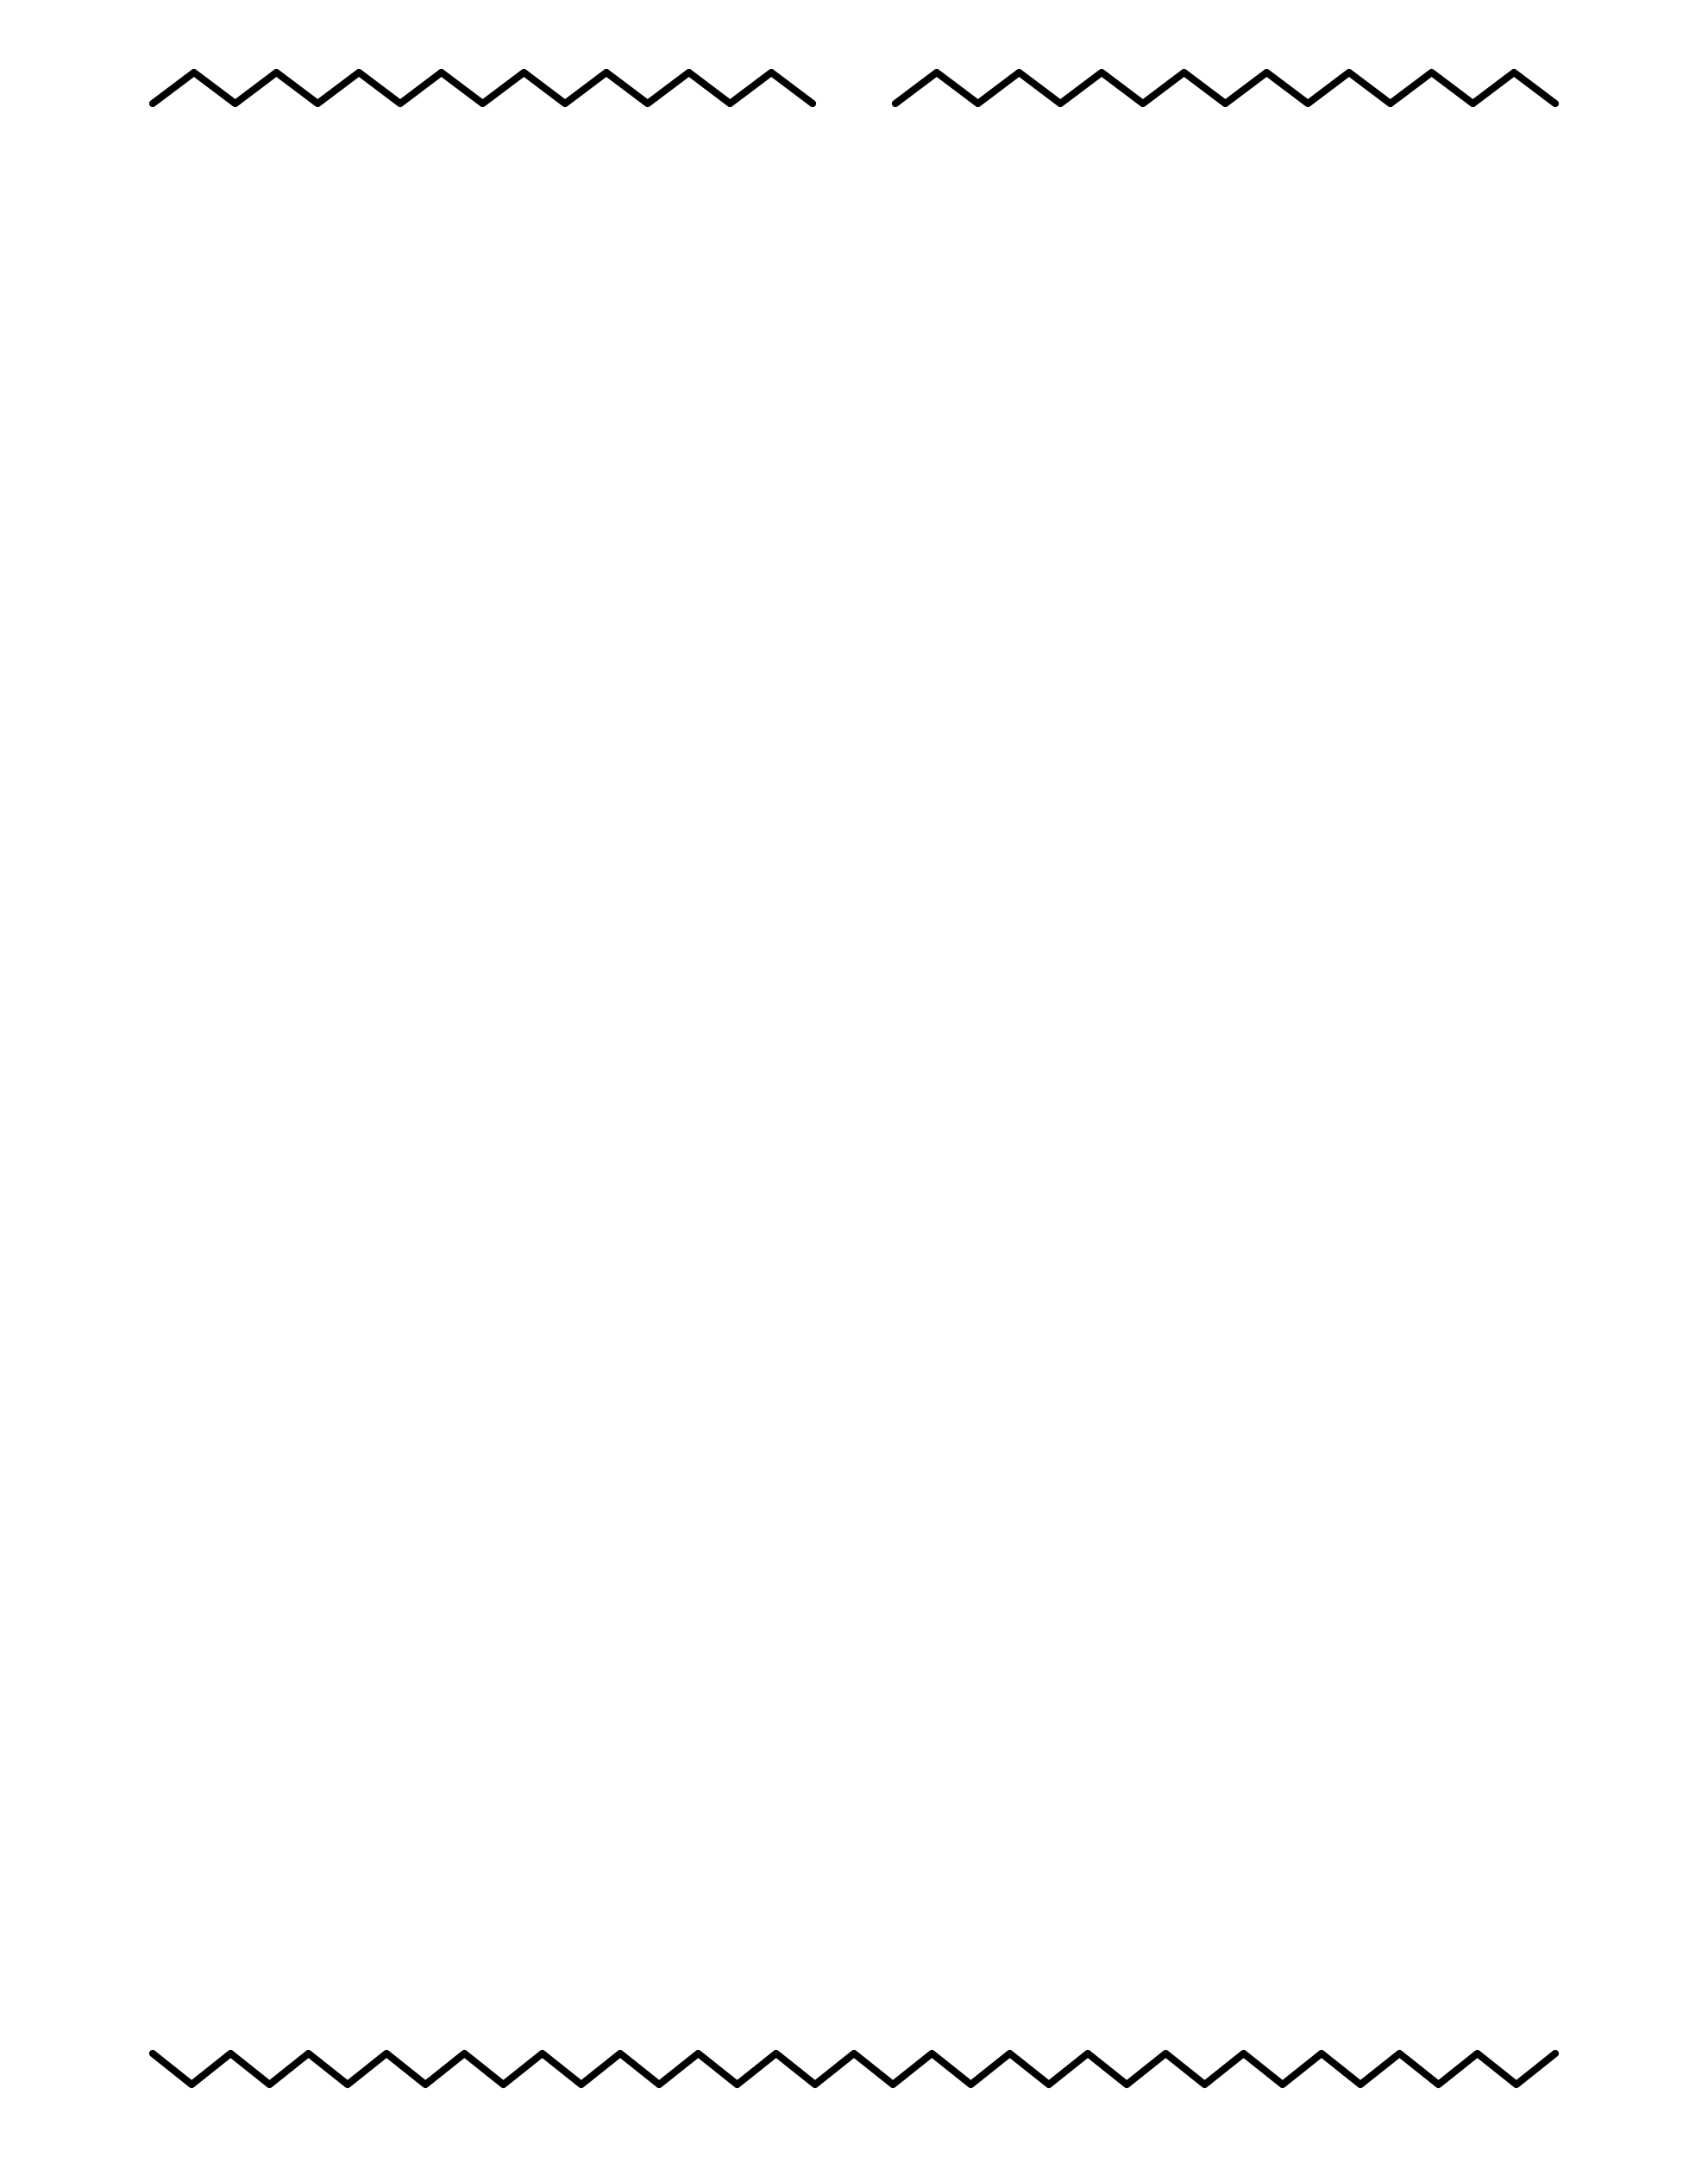
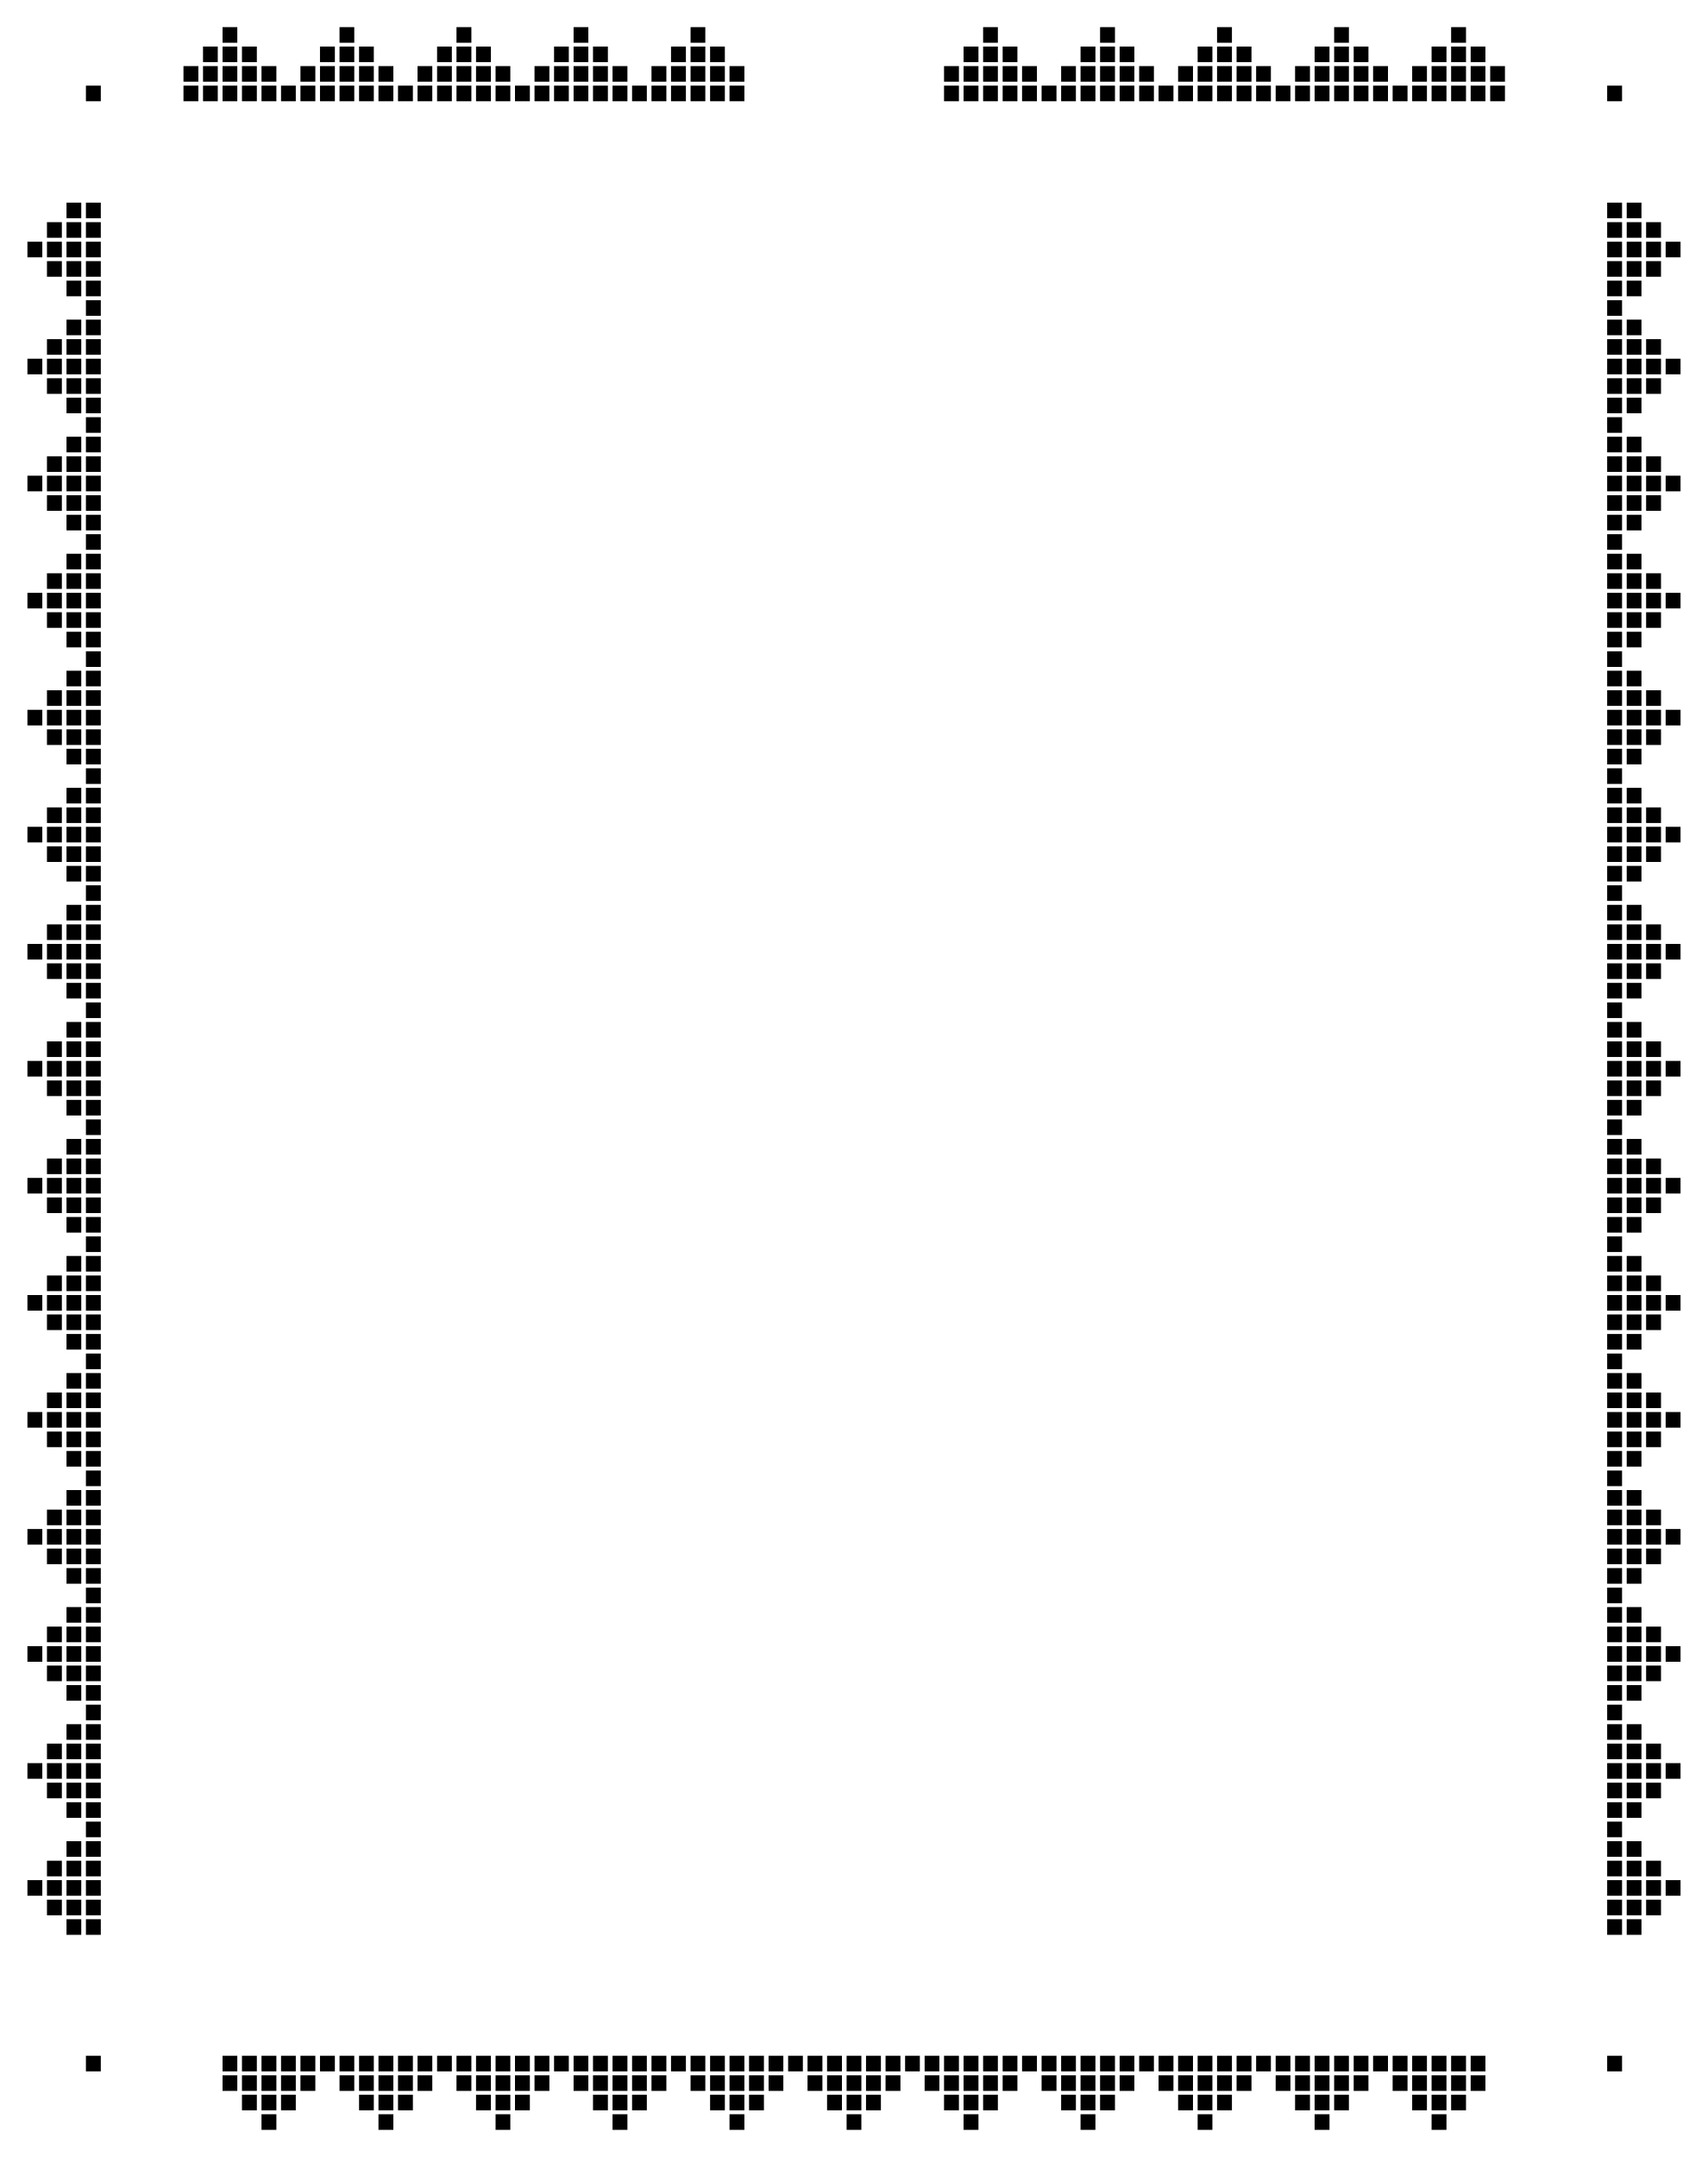
<svg xmlns="http://www.w3.org/2000/svg" width="132.00" height="166.67" viewBox="0 0 132.00 166.67">
-   <g fill="none" stroke="#000" stroke-linecap="round" stroke-linejoin="round">
-     <path d="M11.80,8.00 L14.99,5.60 L18.18,8.00 L21.36,5.60 L24.55,8.00 L27.74,5.60 L30.93,8.00 L34.11,5.60 L37.30,8.00 L40.49,5.60 L43.67,8.00 L46.86,5.60 L50.05,8.00 L53.24,5.60 L56.42,8.00 L59.61,5.60 L62.80,8.00" stroke-width="0.55" />
-     <path d="M69.20,8.00 L72.39,5.60 L75.58,8.00 L78.76,5.60 L81.95,8.00 L85.14,5.60 L88.33,8.00 L91.51,5.60 L94.70,8.00 L97.89,5.60 L101.08,8.00 L104.26,5.60 L107.45,8.00 L110.64,5.60 L113.83,8.00 L117.01,5.60 L120.20,8.00" stroke-width="0.55" />
-     <path d="M11.80,158.67 L14.81,161.07 L17.82,158.67 L20.83,161.07 L23.84,158.67 L26.86,161.07 L29.87,158.67 L32.88,161.07 L35.89,158.67 L38.90,161.07 L41.91,158.67 L44.92,161.07 L47.93,158.67 L50.94,161.07 L53.96,158.67 L56.97,161.07 L59.98,158.67 L62.99,161.07 L66.00,158.67 L69.01,161.07 L72.02,158.67 L75.03,161.07 L78.04,158.67 L81.06,161.07 L84.07,158.67 L87.08,161.07 L90.09,158.67 L93.10,161.07 L96.11,158.67 L99.12,161.07 L102.13,158.67 L105.14,161.07 L108.16,158.67 L111.17,161.07 L114.18,158.67 L117.19,161.07 L120.20,158.67" stroke-width="0.55" />
-   </g>
+   <path d="M17.20 2.70H18.34M26.24 2.70H27.38M35.28 2.70H36.43M44.33 2.70H45.47M53.37 2.70H54.51M75.98 2.70H77.12M85.02 2.70H86.17M94.06 2.70H95.21M103.11 2.70H104.25M112.15 2.70H113.30M15.69 4.20H16.83M17.20 4.20H18.34M18.70 4.20H19.85M24.73 4.20H25.88M26.24 4.20H27.38M27.75 4.20H28.89M33.78 4.20H34.92M35.28 4.20H36.43M36.79 4.20H37.94M42.82 4.20H43.96M44.33 4.20H45.47M45.83 4.20H46.98M51.86 4.20H53.01M53.37 4.20H54.51M54.88 4.20H56.02M74.47 4.20H75.62M75.98 4.20H77.12M77.49 4.20H78.63M83.51 4.20H84.66M85.02 4.20H86.17M86.53 4.20H87.67M92.56 4.20H93.70M94.06 4.20H95.21M95.57 4.20H96.72M101.60 4.20H102.75M103.11 4.20H104.25M104.62 4.20H105.76M110.64 4.20H111.79M112.15 4.20H113.30M113.66 4.20H114.80M14.18 5.71H15.33M15.69 5.71H16.83M17.20 5.71H18.34M18.70 5.71H19.85M20.21 5.71H21.36M23.22 5.71H24.37M24.73 5.71H25.88M26.24 5.71H27.38M27.75 5.71H28.89M29.25 5.71H30.40M32.27 5.71H33.41M33.78 5.71H34.92M35.28 5.71H36.43M36.79 5.71H37.94M38.30 5.71H39.44M41.31 5.71H42.46M42.82 5.71H43.96M44.33 5.71H45.47M45.83 5.71H46.98M47.34 5.71H48.49M50.35 5.71H51.50M51.86 5.71H53.01M53.37 5.71H54.51M54.88 5.71H56.02M56.38 5.71H57.53M72.96 5.71H74.11M74.47 5.71H75.62M75.98 5.71H77.12M77.49 5.71H78.63M78.99 5.71H80.14M82.01 5.71H83.15M83.51 5.71H84.66M85.02 5.71H86.17M86.53 5.71H87.67M88.04 5.71H89.18M91.05 5.71H92.20M92.56 5.71H93.70M94.06 5.71H95.21M95.57 5.71H96.72M97.08 5.71H98.22M100.09 5.71H101.24M101.60 5.71H102.75M103.11 5.71H104.25M104.62 5.71H105.76M106.12 5.71H107.27M109.14 5.71H110.28M110.64 5.71H111.79M112.15 5.71H113.30M113.66 5.71H114.80M115.17 5.71H116.31M6.64 7.22H7.79M14.18 7.22H15.33M15.69 7.22H16.83M17.20 7.22H18.34M18.70 7.22H19.85M20.21 7.22H21.36M21.72 7.22H22.86M23.22 7.22H24.37M24.73 7.22H25.88M26.24 7.22H27.38M27.75 7.22H28.89M29.25 7.22H30.40M30.76 7.22H31.91M32.27 7.22H33.41M33.78 7.22H34.92M35.28 7.22H36.43M36.79 7.22H37.94M38.30 7.22H39.44M39.80 7.22H40.95M41.31 7.22H42.46M42.82 7.22H43.96M44.33 7.22H45.47M45.83 7.22H46.98M47.34 7.22H48.49M48.85 7.22H49.99M50.35 7.22H51.50M51.86 7.22H53.01M53.37 7.22H54.51M54.88 7.22H56.02M56.38 7.22H57.53M72.96 7.22H74.11M74.47 7.22H75.62M75.98 7.22H77.12M77.49 7.22H78.63M78.99 7.22H80.14M80.50 7.22H81.65M82.01 7.22H83.15M83.51 7.22H84.66M85.02 7.22H86.17M86.53 7.22H87.67M88.04 7.22H89.18M89.54 7.22H90.69M91.05 7.22H92.20M92.56 7.22H93.70M94.06 7.22H95.21M95.57 7.22H96.72M97.08 7.22H98.22M98.59 7.22H99.73M100.09 7.22H101.24M101.60 7.22H102.75M103.11 7.22H104.25M104.62 7.22H105.76M106.12 7.22H107.27M107.63 7.22H108.78M109.14 7.22H110.28M110.64 7.22H111.79M112.15 7.22H113.30M113.66 7.22H114.80M115.17 7.22H116.31M124.21 7.22H125.36M5.14 16.26H6.28M6.64 16.26H7.79M124.21 16.26H125.36M125.72 16.26H126.86M3.63 17.77H4.78M5.14 17.77H6.28M6.64 17.77H7.79M124.21 17.77H125.36M125.72 17.77H126.86M127.22 17.77H128.37M2.12 19.28H3.27M3.63 19.28H4.78M5.14 19.28H6.28M6.64 19.28H7.79M124.21 19.28H125.36M125.72 19.28H126.86M127.22 19.28H128.37M128.73 19.28H129.88M3.63 20.78H4.78M5.14 20.78H6.28M6.64 20.78H7.79M124.21 20.78H125.36M125.72 20.78H126.86M127.22 20.78H128.37M5.14 22.29H6.28M6.64 22.29H7.79M124.21 22.29H125.36M125.72 22.29H126.86M6.64 23.80H7.79M124.21 23.80H125.36M5.14 25.30H6.28M6.64 25.30H7.79M124.21 25.30H125.36M125.72 25.30H126.86M3.63 26.81H4.78M5.14 26.81H6.28M6.64 26.81H7.79M124.21 26.81H125.36M125.72 26.81H126.86M127.22 26.81H128.37M2.12 28.32H3.27M3.63 28.32H4.78M5.14 28.32H6.28M6.64 28.32H7.79M124.21 28.32H125.36M125.72 28.32H126.86M127.22 28.32H128.37M128.73 28.32H129.88M3.63 29.83H4.78M5.14 29.83H6.28M6.64 29.83H7.79M124.21 29.83H125.36M125.72 29.83H126.86M127.22 29.83H128.37M5.14 31.33H6.28M6.64 31.33H7.79M124.21 31.33H125.36M125.72 31.33H126.86M6.64 32.84H7.79M124.21 32.84H125.36M5.14 34.35H6.28M6.64 34.35H7.79M124.21 34.35H125.36M125.72 34.35H126.86M3.63 35.86H4.78M5.14 35.86H6.28M6.64 35.86H7.79M124.21 35.86H125.36M125.72 35.86H126.86M127.22 35.86H128.37M2.12 37.36H3.27M3.63 37.36H4.78M5.14 37.36H6.28M6.64 37.36H7.79M124.21 37.36H125.36M125.72 37.36H126.86M127.22 37.36H128.37M128.73 37.36H129.88M3.63 38.87H4.78M5.14 38.87H6.28M6.64 38.87H7.79M124.21 38.87H125.36M125.72 38.87H126.86M127.22 38.87H128.37M5.14 40.38H6.28M6.64 40.38H7.79M124.21 40.38H125.36M125.72 40.38H126.86M6.64 41.88H7.79M124.21 41.88H125.36M5.14 43.39H6.28M6.64 43.39H7.79M124.21 43.39H125.36M125.72 43.39H126.86M3.63 44.90H4.78M5.14 44.90H6.28M6.64 44.90H7.79M124.21 44.90H125.36M125.72 44.90H126.86M127.22 44.90H128.37M2.12 46.41H3.27M3.63 46.41H4.78M5.14 46.41H6.28M6.64 46.41H7.79M124.21 46.41H125.36M125.72 46.41H126.86M127.22 46.41H128.37M128.73 46.41H129.88M3.63 47.91H4.78M5.14 47.91H6.28M6.64 47.91H7.79M124.21 47.91H125.36M125.72 47.91H126.86M127.22 47.91H128.37M5.14 49.42H6.28M6.64 49.42H7.79M124.21 49.42H125.36M125.72 49.42H126.86M6.64 50.93H7.79M124.21 50.93H125.36M5.14 52.43H6.28M6.64 52.43H7.79M124.21 52.43H125.36M125.72 52.43H126.86M3.63 53.94H4.78M5.14 53.94H6.28M6.64 53.94H7.79M124.21 53.94H125.36M125.72 53.94H126.86M127.22 53.94H128.37M2.12 55.45H3.27M3.63 55.45H4.78M5.14 55.45H6.28M6.64 55.45H7.79M124.21 55.45H125.36M125.72 55.45H126.86M127.22 55.45H128.37M128.73 55.45H129.88M3.63 56.96H4.78M5.14 56.96H6.28M6.64 56.96H7.79M124.21 56.96H125.36M125.72 56.96H126.86M127.22 56.96H128.37M5.14 58.46H6.28M6.64 58.46H7.79M124.21 58.46H125.36M125.72 58.46H126.86M6.64 59.97H7.79M124.21 59.97H125.36M5.14 61.48H6.28M6.64 61.48H7.79M124.21 61.48H125.36M125.72 61.48H126.86M3.63 62.99H4.78M5.14 62.99H6.28M6.64 62.99H7.79M124.21 62.99H125.36M125.72 62.99H126.86M127.22 62.99H128.37M2.12 64.49H3.27M3.63 64.49H4.78M5.14 64.49H6.28M6.64 64.49H7.79M124.21 64.49H125.36M125.72 64.49H126.86M127.22 64.49H128.37M128.73 64.49H129.88M3.63 66.00H4.78M5.14 66.00H6.28M6.64 66.00H7.79M124.21 66.00H125.36M125.72 66.00H126.86M127.22 66.00H128.37M5.14 67.51H6.28M6.64 67.51H7.79M124.21 67.51H125.36M125.72 67.51H126.86M6.64 69.01H7.79M124.21 69.01H125.36M5.14 70.52H6.28M6.64 70.52H7.79M124.21 70.52H125.36M125.72 70.52H126.86M3.63 72.03H4.78M5.14 72.03H6.28M6.64 72.03H7.79M124.21 72.03H125.36M125.72 72.03H126.86M127.22 72.03H128.37M2.12 73.54H3.27M3.63 73.54H4.78M5.14 73.54H6.28M6.64 73.54H7.79M124.21 73.54H125.36M125.72 73.54H126.86M127.22 73.54H128.37M128.73 73.54H129.88M3.63 75.04H4.78M5.14 75.04H6.28M6.64 75.04H7.79M124.21 75.04H125.36M125.72 75.04H126.86M127.22 75.04H128.37M5.14 76.55H6.28M6.64 76.55H7.79M124.21 76.55H125.36M125.72 76.55H126.86M6.64 78.06H7.79M124.21 78.06H125.36M5.14 79.57H6.28M6.64 79.57H7.79M124.21 79.57H125.36M125.72 79.57H126.86M3.63 81.07H4.78M5.14 81.07H6.28M6.64 81.07H7.79M124.21 81.07H125.36M125.72 81.07H126.86M127.22 81.07H128.37M2.12 82.58H3.27M3.63 82.58H4.78M5.14 82.58H6.28M6.64 82.58H7.79M124.21 82.58H125.36M125.72 82.58H126.86M127.22 82.58H128.37M128.73 82.58H129.88M3.63 84.09H4.78M5.14 84.09H6.28M6.64 84.09H7.79M124.21 84.09H125.36M125.72 84.09H126.86M127.22 84.09H128.37M5.14 85.59H6.28M6.64 85.59H7.79M124.21 85.59H125.36M125.72 85.59H126.86M6.64 87.10H7.79M124.21 87.10H125.36M5.14 88.61H6.28M6.64 88.61H7.79M124.21 88.61H125.36M125.72 88.61H126.86M3.63 90.12H4.78M5.14 90.12H6.28M6.64 90.12H7.79M124.21 90.12H125.36M125.72 90.12H126.86M127.22 90.12H128.37M2.12 91.62H3.27M3.63 91.62H4.78M5.14 91.62H6.28M6.64 91.62H7.79M124.21 91.62H125.36M125.72 91.62H126.86M127.22 91.62H128.37M128.73 91.62H129.88M3.63 93.13H4.78M5.14 93.13H6.28M6.64 93.13H7.79M124.21 93.13H125.36M125.72 93.13H126.86M127.22 93.13H128.37M5.14 94.64H6.28M6.64 94.64H7.79M124.21 94.64H125.36M125.72 94.64H126.86M6.64 96.14H7.79M124.21 96.14H125.36M5.14 97.65H6.28M6.64 97.65H7.79M124.21 97.65H125.36M125.72 97.65H126.86M3.63 99.16H4.78M5.14 99.16H6.28M6.64 99.16H7.79M124.21 99.16H125.36M125.72 99.16H126.86M127.22 99.16H128.37M2.12 100.67H3.27M3.63 100.67H4.78M5.14 100.67H6.28M6.64 100.67H7.79M124.21 100.67H125.36M125.72 100.67H126.86M127.22 100.67H128.37M128.73 100.67H129.88M3.63 102.17H4.78M5.14 102.17H6.28M6.64 102.17H7.79M124.21 102.17H125.36M125.72 102.17H126.86M127.22 102.17H128.37M5.14 103.68H6.28M6.64 103.68H7.79M124.21 103.68H125.36M125.72 103.68H126.86M6.64 105.19H7.79M124.21 105.19H125.36M5.14 106.70H6.28M6.64 106.70H7.79M124.21 106.70H125.36M125.72 106.70H126.86M3.63 108.20H4.78M5.14 108.20H6.28M6.64 108.20H7.79M124.21 108.20H125.36M125.72 108.20H126.86M127.22 108.20H128.37M2.12 109.71H3.27M3.63 109.71H4.78M5.14 109.71H6.28M6.64 109.71H7.79M124.21 109.71H125.36M125.72 109.71H126.86M127.22 109.71H128.37M128.73 109.71H129.88M3.63 111.22H4.78M5.14 111.22H6.28M6.64 111.22H7.79M124.21 111.22H125.36M125.72 111.22H126.86M127.22 111.22H128.37M5.14 112.72H6.28M6.64 112.72H7.79M124.21 112.72H125.36M125.72 112.72H126.86M6.64 114.23H7.79M124.21 114.23H125.36M5.14 115.74H6.28M6.64 115.74H7.79M124.21 115.74H125.36M125.72 115.74H126.86M3.63 117.25H4.78M5.14 117.25H6.28M6.64 117.25H7.79M124.21 117.25H125.36M125.72 117.25H126.86M127.22 117.25H128.37M2.12 118.75H3.27M3.63 118.75H4.78M5.14 118.75H6.28M6.64 118.75H7.79M124.21 118.75H125.36M125.72 118.75H126.86M127.22 118.75H128.37M128.73 118.75H129.88M3.63 120.26H4.78M5.14 120.26H6.28M6.64 120.26H7.79M124.21 120.26H125.36M125.72 120.26H126.86M127.22 120.26H128.37M5.14 121.77H6.28M6.64 121.77H7.79M124.21 121.77H125.36M125.72 121.77H126.86M6.64 123.28H7.79M124.21 123.28H125.36M5.14 124.78H6.28M6.64 124.78H7.79M124.21 124.78H125.36M125.72 124.78H126.86M3.63 126.29H4.78M5.14 126.29H6.28M6.64 126.29H7.79M124.21 126.29H125.36M125.72 126.29H126.86M127.22 126.29H128.37M2.12 127.80H3.27M3.63 127.80H4.78M5.14 127.80H6.28M6.64 127.80H7.79M124.21 127.80H125.36M125.72 127.80H126.86M127.22 127.80H128.37M128.73 127.80H129.88M3.63 129.30H4.78M5.14 129.30H6.28M6.64 129.30H7.79M124.21 129.30H125.36M125.72 129.30H126.86M127.22 129.30H128.37M5.14 130.81H6.28M6.64 130.81H7.79M124.21 130.81H125.36M125.72 130.81H126.86M6.64 132.32H7.79M124.21 132.32H125.36M5.14 133.83H6.28M6.64 133.83H7.79M124.21 133.83H125.36M125.72 133.83H126.86M3.63 135.33H4.78M5.14 135.33H6.28M6.64 135.33H7.79M124.21 135.33H125.36M125.72 135.33H126.86M127.22 135.33H128.37M2.12 136.84H3.27M3.63 136.84H4.78M5.14 136.84H6.28M6.64 136.84H7.79M124.21 136.84H125.36M125.72 136.84H126.86M127.22 136.84H128.37M128.73 136.84H129.88M3.63 138.35H4.78M5.14 138.35H6.28M6.64 138.35H7.79M124.21 138.35H125.36M125.72 138.35H126.86M127.22 138.35H128.37M5.14 139.86H6.28M6.64 139.86H7.79M124.21 139.86H125.36M125.72 139.86H126.86M6.64 141.36H7.79M124.21 141.36H125.36M5.14 142.87H6.28M6.64 142.87H7.79M124.21 142.87H125.36M125.72 142.87H126.86M3.63 144.38H4.78M5.14 144.38H6.28M6.64 144.38H7.79M124.21 144.38H125.36M125.72 144.38H126.86M127.22 144.38H128.37M2.12 145.88H3.27M3.63 145.88H4.78M5.14 145.88H6.28M6.64 145.88H7.79M124.21 145.88H125.36M125.72 145.88H126.86M127.22 145.88H128.37M128.73 145.88H129.88M3.63 147.39H4.78M5.14 147.39H6.28M6.64 147.39H7.79M124.21 147.39H125.36M125.72 147.39H126.86M127.22 147.39H128.37M5.14 148.90H6.28M6.64 148.90H7.79M124.21 148.90H125.36M125.72 148.90H126.86M6.64 159.45H7.79M17.20 159.45H18.34M18.70 159.45H19.85M20.21 159.45H21.36M21.72 159.45H22.86M23.22 159.45H24.37M24.73 159.45H25.88M26.24 159.45H27.38M27.75 159.45H28.89M29.25 159.45H30.40M30.76 159.45H31.91M32.27 159.45H33.41M33.78 159.45H34.92M35.28 159.45H36.43M36.79 159.45H37.94M38.30 159.45H39.44M39.80 159.45H40.95M41.31 159.45H42.46M42.82 159.45H43.96M44.33 159.45H45.47M45.83 159.45H46.98M47.34 159.45H48.49M48.85 159.45H49.99M50.35 159.45H51.50M51.86 159.45H53.01M53.37 159.45H54.51M54.88 159.45H56.02M56.38 159.45H57.53M57.89 159.45H59.04M59.40 159.45H60.54M60.91 159.45H62.05M62.41 159.45H63.56M63.92 159.45H65.07M65.43 159.45H66.57M66.93 159.45H68.08M68.44 159.45H69.59M69.95 159.45H71.09M71.46 159.45H72.60M72.96 159.45H74.11M74.47 159.45H75.62M75.98 159.45H77.12M77.49 159.45H78.63M78.99 159.45H80.14M80.50 159.45H81.65M82.01 159.45H83.15M83.51 159.45H84.66M85.02 159.45H86.17M86.53 159.45H87.67M88.04 159.45H89.18M89.54 159.45H90.69M91.05 159.45H92.20M92.56 159.45H93.70M94.06 159.45H95.21M95.57 159.45H96.72M97.08 159.45H98.22M98.59 159.45H99.73M100.09 159.45H101.24M101.60 159.45H102.75M103.11 159.45H104.25M104.62 159.45H105.76M106.12 159.45H107.27M107.63 159.45H108.78M109.14 159.45H110.28M110.64 159.45H111.79M112.15 159.45H113.30M113.66 159.45H114.80M124.21 159.45H125.36M17.20 160.96H18.34M18.70 160.96H19.85M20.21 160.96H21.36M21.72 160.96H22.86M23.22 160.96H24.37M26.24 160.96H27.38M27.75 160.96H28.89M29.25 160.96H30.40M30.76 160.96H31.91M32.27 160.96H33.41M35.28 160.96H36.43M36.79 160.96H37.94M38.30 160.96H39.44M39.80 160.96H40.95M41.31 160.96H42.46M44.33 160.96H45.47M45.83 160.96H46.98M47.34 160.96H48.49M48.85 160.96H49.99M50.35 160.96H51.50M53.37 160.96H54.51M54.88 160.96H56.02M56.38 160.96H57.53M57.89 160.96H59.04M59.40 160.96H60.54M62.41 160.96H63.56M63.92 160.96H65.07M65.43 160.96H66.57M66.93 160.96H68.08M68.44 160.96H69.59M71.46 160.96H72.60M72.96 160.96H74.11M74.47 160.96H75.62M75.98 160.96H77.12M77.49 160.96H78.63M80.50 160.96H81.65M82.01 160.96H83.15M83.51 160.96H84.66M85.02 160.96H86.17M86.53 160.96H87.67M89.54 160.96H90.69M91.05 160.96H92.20M92.56 160.96H93.70M94.06 160.96H95.21M95.57 160.96H96.72M98.59 160.96H99.73M100.09 160.96H101.24M101.60 160.96H102.75M103.11 160.96H104.25M104.62 160.96H105.76M107.63 160.96H108.78M109.14 160.96H110.28M110.64 160.96H111.79M112.15 160.96H113.30M113.66 160.96H114.80M18.70 162.46H19.85M20.21 162.46H21.36M21.72 162.46H22.86M27.75 162.46H28.89M29.25 162.46H30.40M30.76 162.46H31.91M36.79 162.46H37.94M38.30 162.46H39.44M39.80 162.46H40.95M45.83 162.46H46.98M47.34 162.46H48.49M48.85 162.46H49.99M54.88 162.46H56.02M56.38 162.46H57.53M57.89 162.46H59.04M63.92 162.46H65.07M65.43 162.46H66.57M66.93 162.46H68.08M72.96 162.46H74.11M74.47 162.46H75.62M75.98 162.46H77.12M82.01 162.46H83.15M83.51 162.46H84.66M85.02 162.46H86.17M91.05 162.46H92.20M92.56 162.46H93.70M94.06 162.46H95.21M100.09 162.46H101.24M101.60 162.46H102.75M103.11 162.46H104.25M109.14 162.46H110.28M110.64 162.46H111.79M112.15 162.46H113.30M20.21 163.97H21.36M29.25 163.97H30.40M38.30 163.97H39.44M47.34 163.97H48.49M56.38 163.97H57.53M65.43 163.97H66.57M74.47 163.97H75.62M83.51 163.97H84.66M92.56 163.97H93.70M101.60 163.97H102.75M110.64 163.97H111.79" fill="none" stroke="#000" stroke-width="1.206" stroke-linecap="butt" />
</svg>
